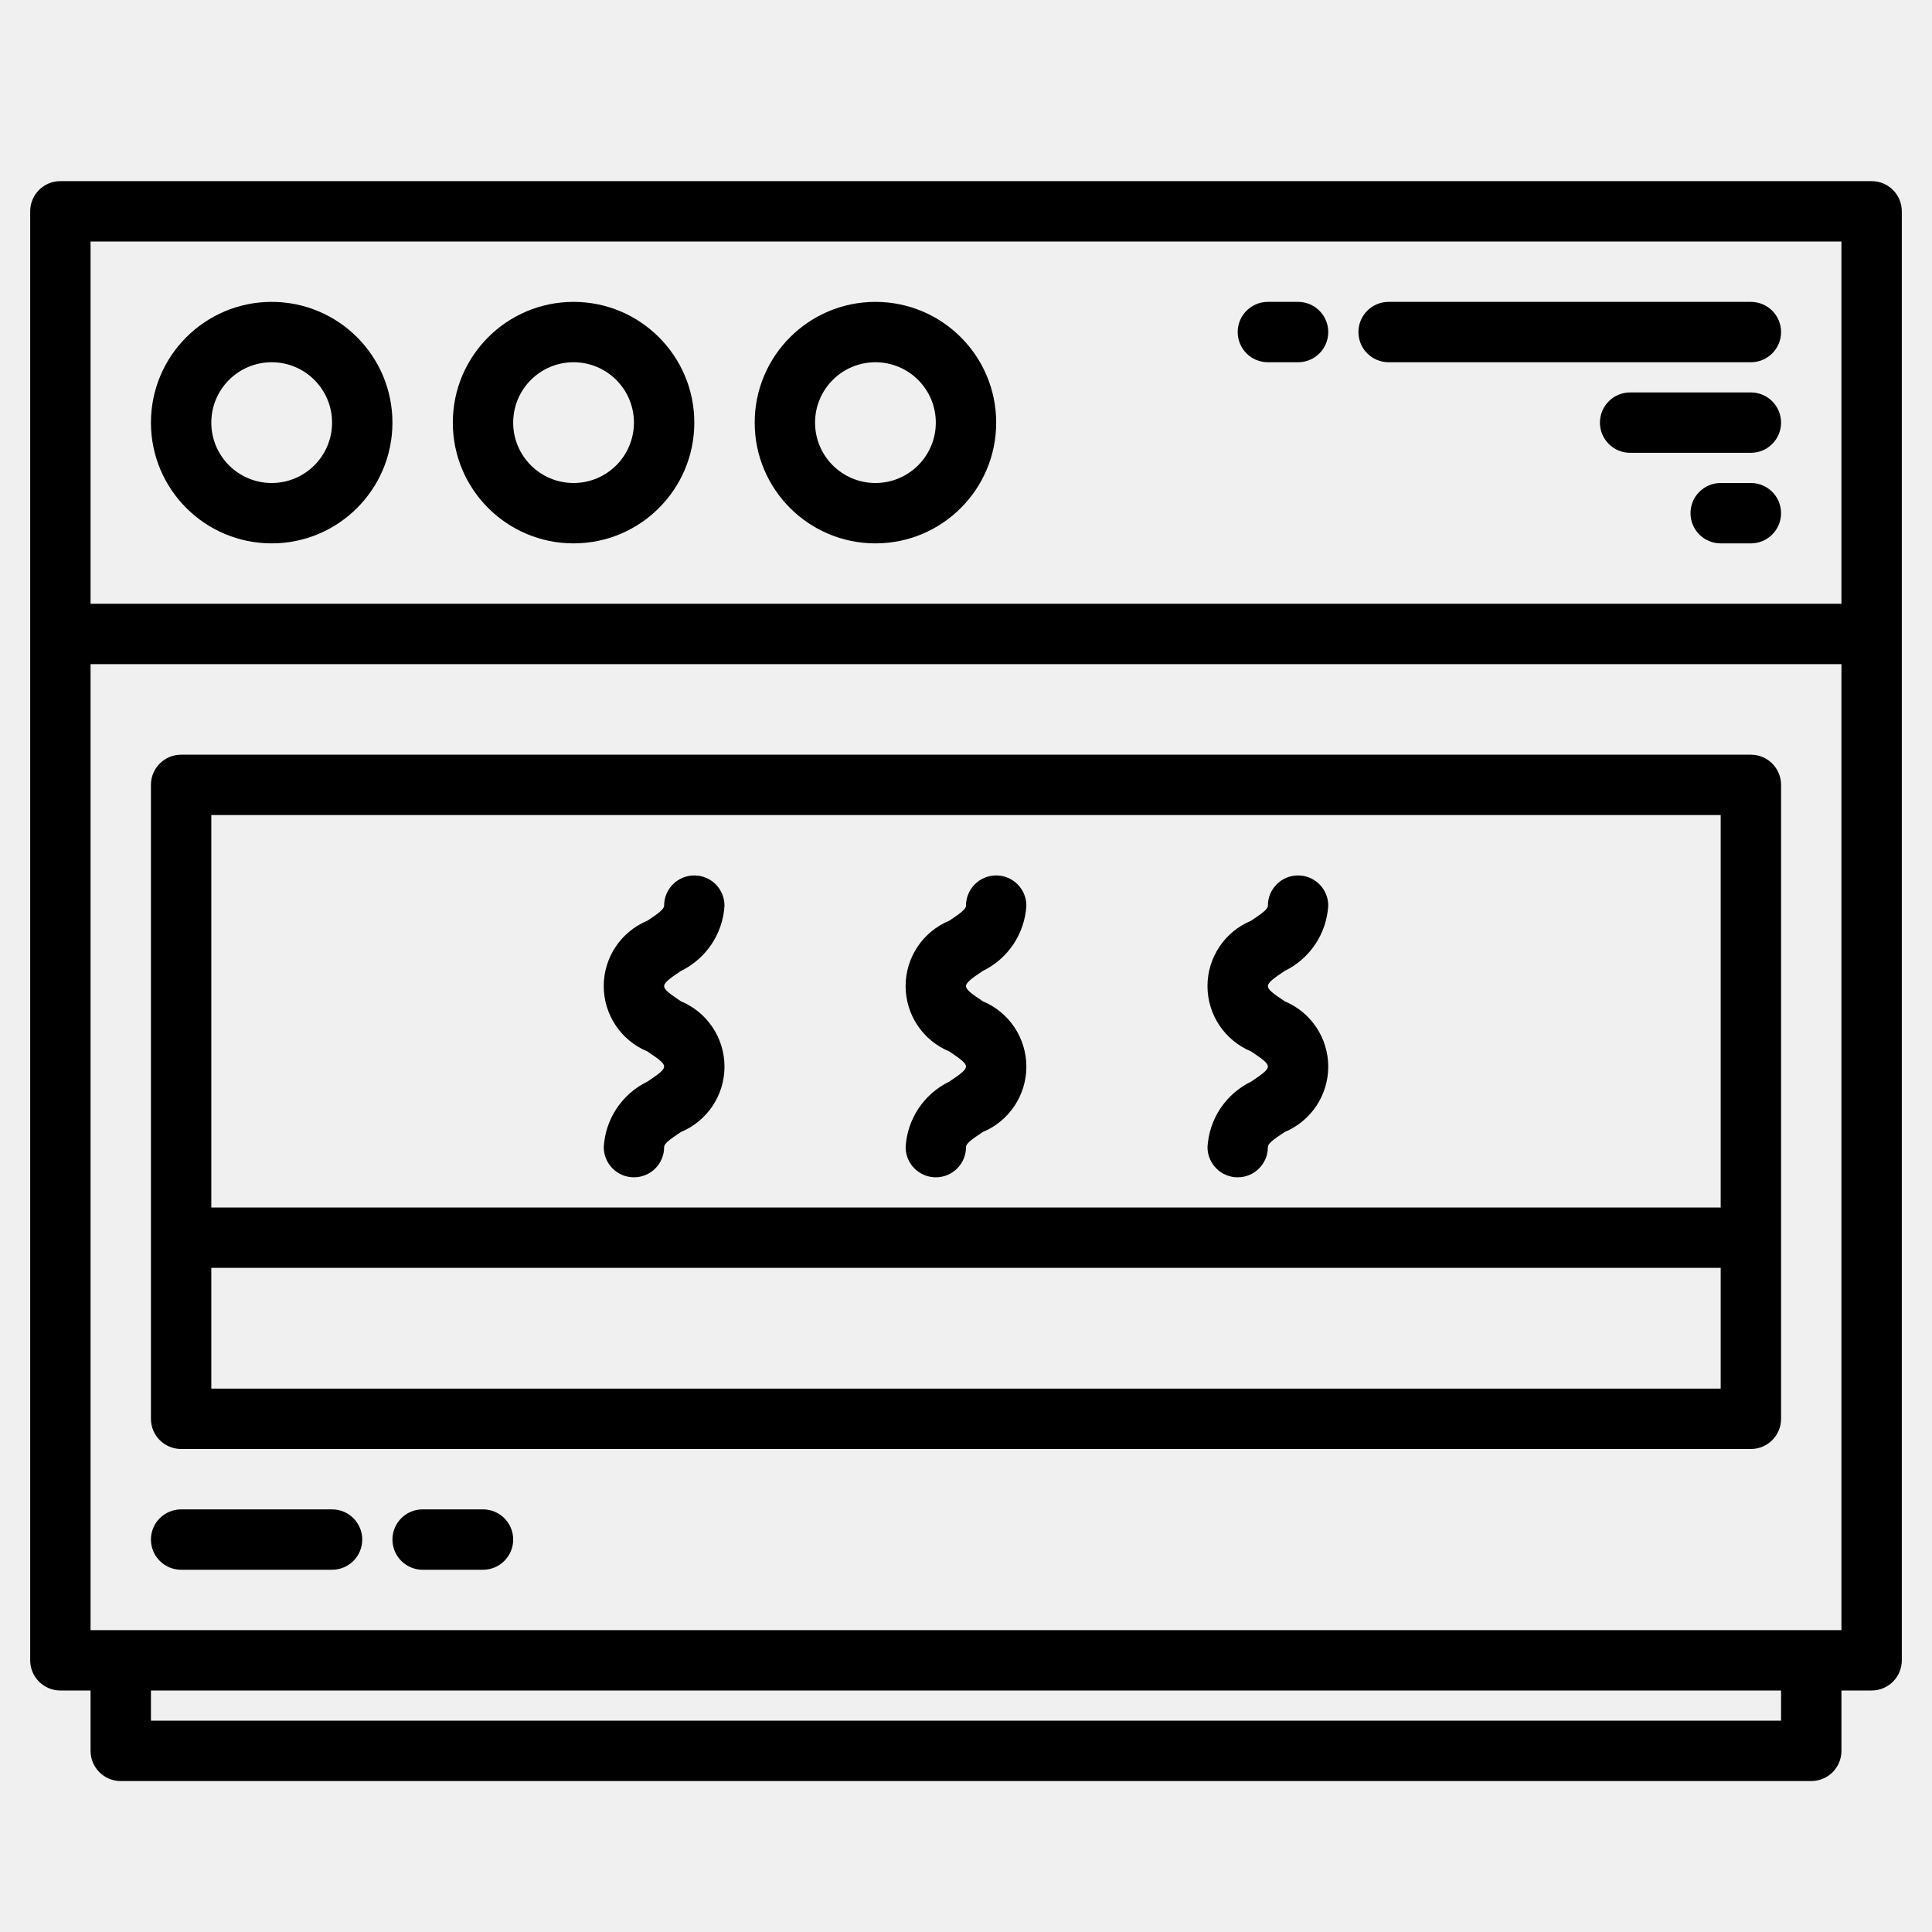
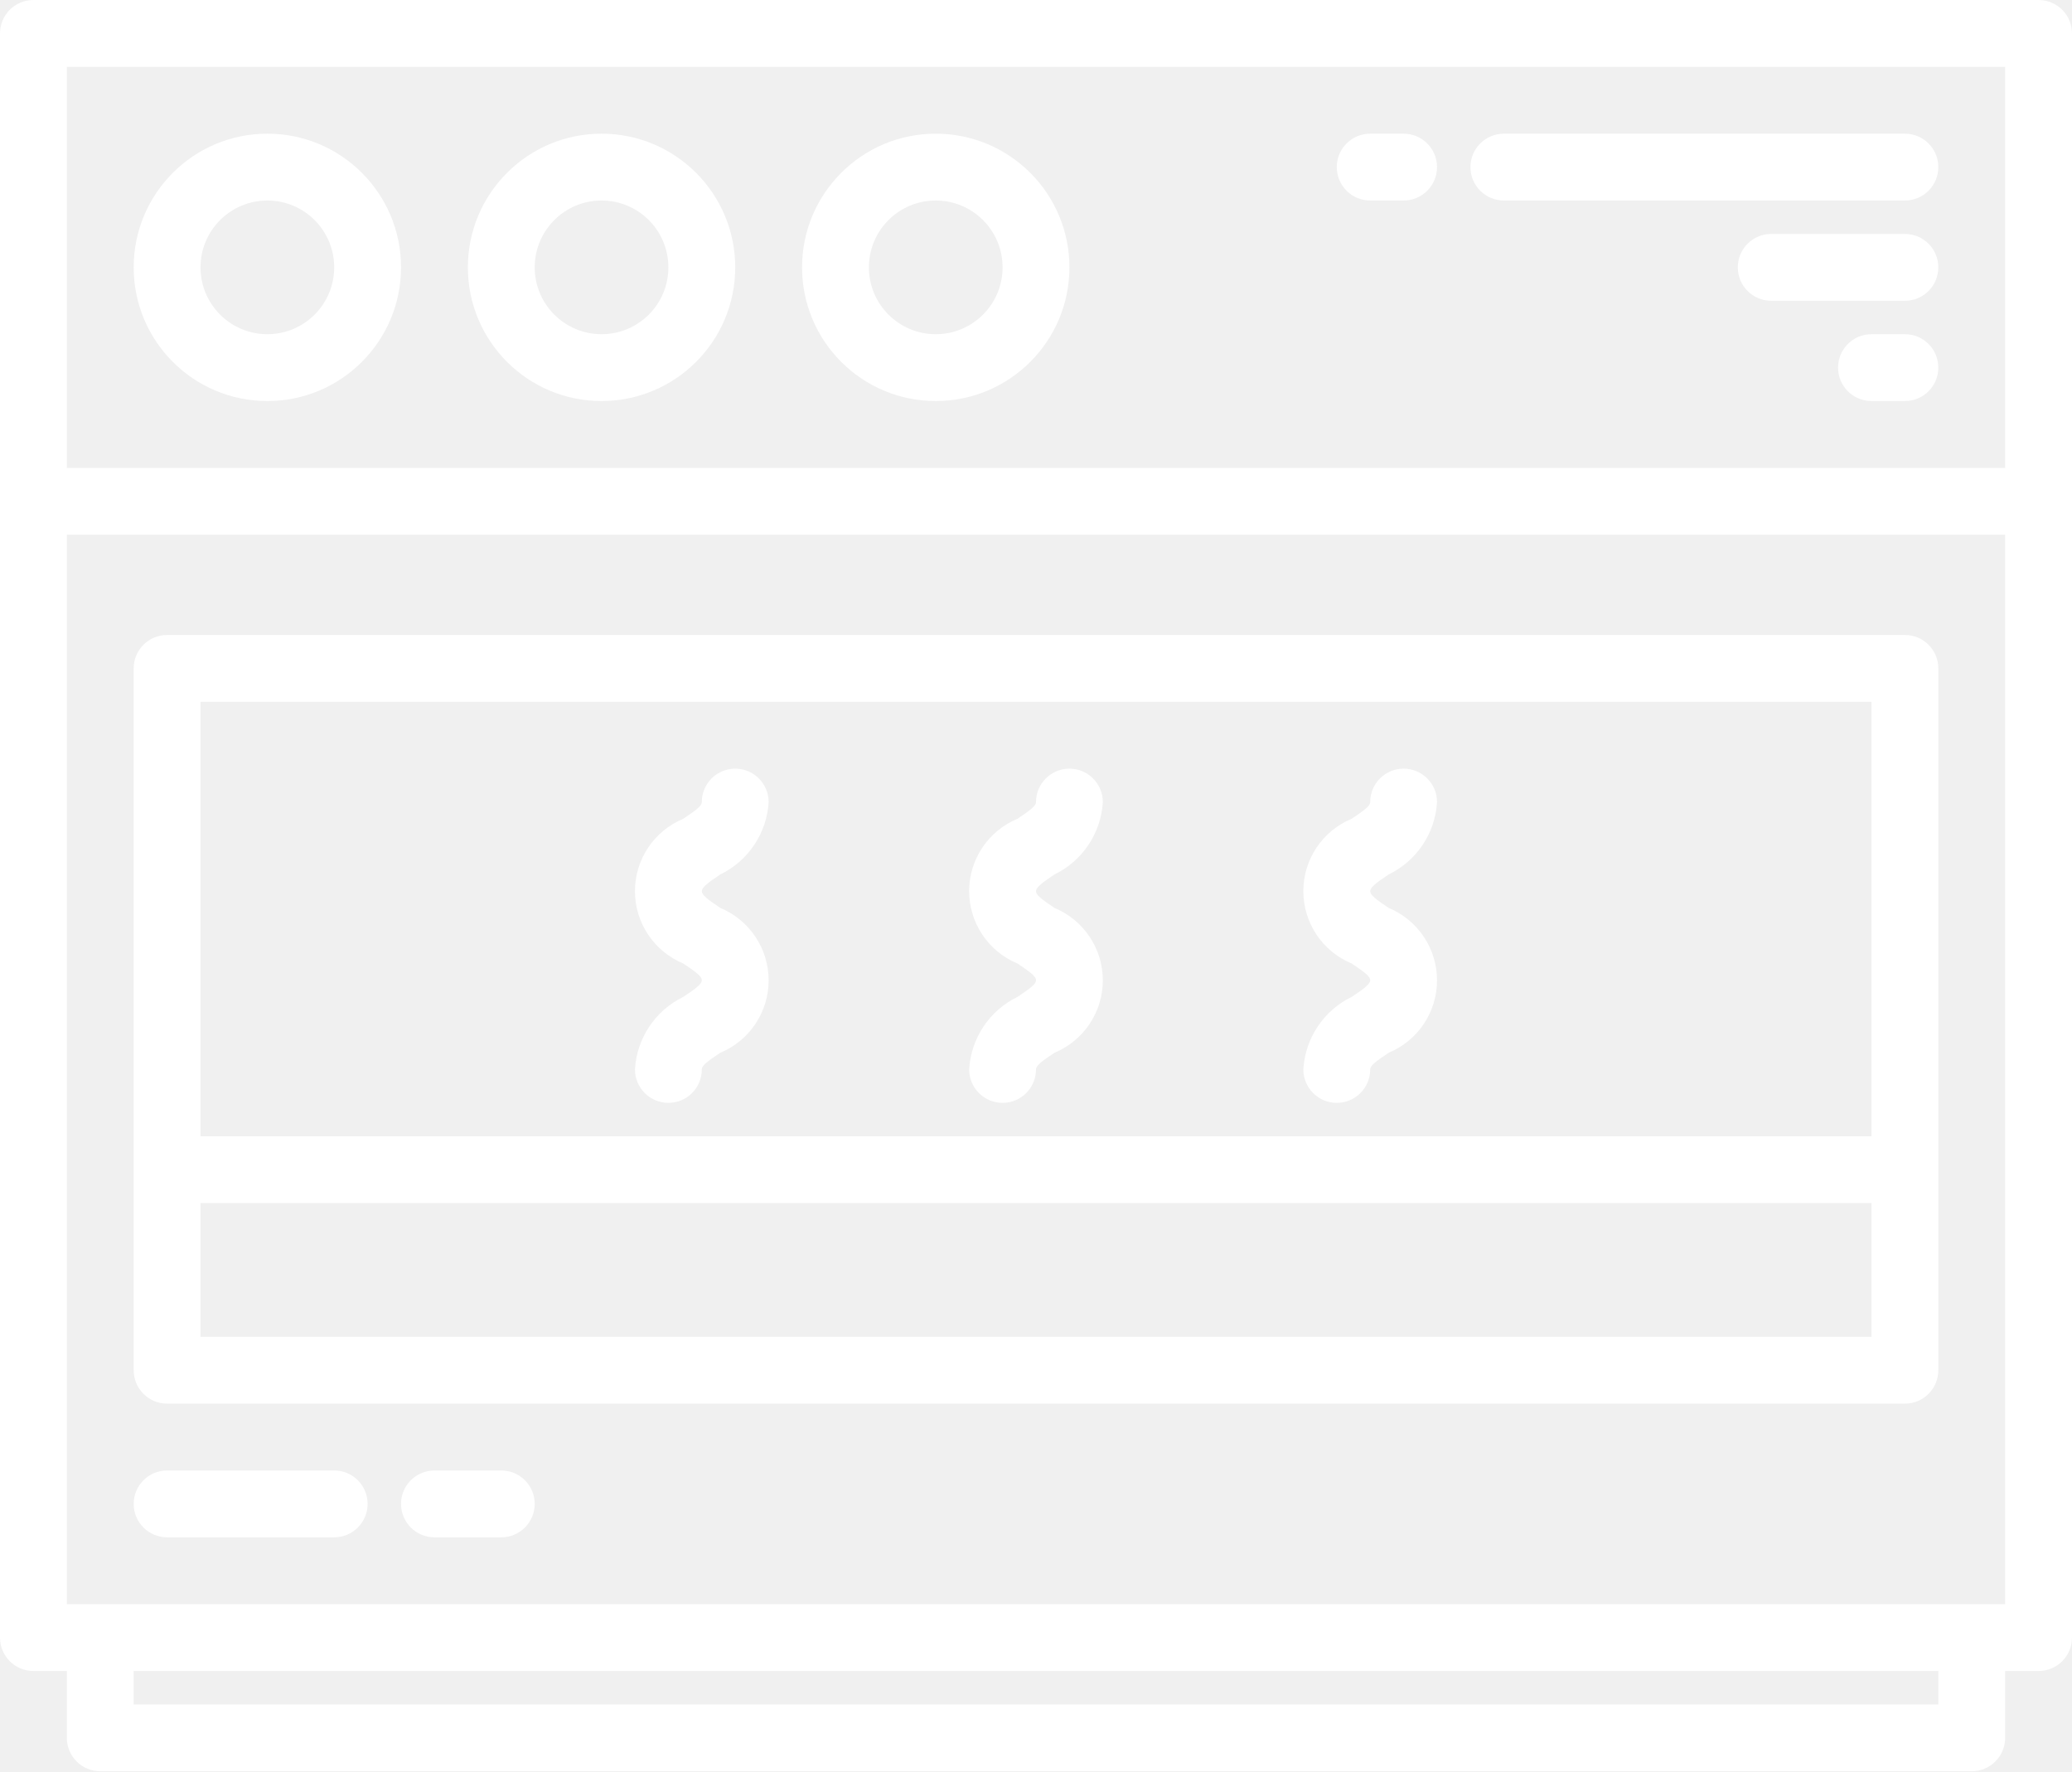
- <svg xmlns="http://www.w3.org/2000/svg" height="512" viewBox="0 0 64 64" width="512">
-   <path d="m62 6h-60a1 1 0 0 0 -1 1v48a1 1 0 0 0 1 1h1v2a1 1 0 0 0 1 1h56a1 1 0 0 0 1-1v-2h1a1 1 0 0 0 1-1v-48a1 1 0 0 0 -1-1zm-59 2h58v12h-58zm56 49h-54v-1h54zm2-3h-58v-32h58z" />
-   <path d="m6 48h52a1 1 0 0 0 1-1v-21a1 1 0 0 0 -1-1h-52a1 1 0 0 0 -1 1v21a1 1 0 0 0 1 1zm51-2h-50v-4h50zm-50-19h50v13h-50z" />
-   <path d="m32.554 32.165a2.573 2.573 0 0 0 1.446-2.165 1 1 0 0 0 -2 0c0 .112-.163.239-.555.5a2.344 2.344 0 0 0 0 4.33c.392.261.555.388.555.5s-.164.241-.555.5a2.576 2.576 0 0 0 -1.445 2.17 1 1 0 0 0 2 0c0-.114.164-.241.555-.5a2.346 2.346 0 0 0 0-4.332c-.391-.261-.555-.389-.555-.5s.163-.243.554-.503z" />
-   <path d="m22.554 32.165a2.573 2.573 0 0 0 1.446-2.165 1 1 0 0 0 -2 0c0 .112-.163.239-.555.5a2.344 2.344 0 0 0 0 4.33c.392.261.555.388.555.5s-.164.241-.555.5a2.576 2.576 0 0 0 -1.445 2.17 1 1 0 0 0 2 0c0-.114.164-.241.555-.5a2.346 2.346 0 0 0 0-4.332c-.391-.261-.555-.389-.555-.5s.163-.243.554-.503z" />
-   <path d="m42.554 32.165a2.573 2.573 0 0 0 1.446-2.165 1 1 0 0 0 -2 0c0 .112-.163.239-.555.5a2.344 2.344 0 0 0 0 4.33c.392.261.555.388.555.5s-.164.241-.555.5a2.576 2.576 0 0 0 -1.445 2.17 1 1 0 0 0 2 0c0-.114.164-.241.555-.5a2.346 2.346 0 0 0 0-4.332c-.391-.261-.555-.389-.555-.5s.163-.243.554-.503z" />
-   <path d="m9 10a4 4 0 1 0 4 4 4 4 0 0 0 -4-4zm0 6a2 2 0 1 1 2-2 2 2 0 0 1 -2 2z" />
-   <path d="m19 10a4 4 0 1 0 4 4 4 4 0 0 0 -4-4zm0 6a2 2 0 1 1 2-2 2 2 0 0 1 -2 2z" />
-   <path d="m29 10a4 4 0 1 0 4 4 4 4 0 0 0 -4-4zm0 6a2 2 0 1 1 2-2 2 2 0 0 1 -2 2z" />
-   <path d="m58 10h-12a1 1 0 0 0 0 2h12a1 1 0 0 0 0-2z" />
-   <path d="m58 13h-4a1 1 0 0 0 0 2h4a1 1 0 0 0 0-2z" />
-   <path d="m58 16h-1a1 1 0 0 0 0 2h1a1 1 0 0 0 0-2z" />
-   <path d="m43 10h-1a1 1 0 0 0 0 2h1a1 1 0 0 0 0-2z" />
-   <path d="m6 52h5a1 1 0 0 0 0-2h-5a1 1 0 0 0 0 2z" />
-   <path d="m16 50h-2a1 1 0 0 0 0 2h2a1 1 0 0 0 0-2z" />
+ <svg xmlns="http://www.w3.org/2000/svg" width="62" height="53" viewBox="0 0 62 53">
+   <g id="oven-on" transform="translate(-1 -6)">
+     <path id="Path_1" data-name="Path 1" d="M62,6H2A1,1,0,0,0,1,7V55a1,1,0,0,0,1,1H3v2a1,1,0,0,0,1,1H60a1,1,0,0,0,1-1V56h1a1,1,0,0,0,1-1V7A1,1,0,0,0,62,6ZM3,8H61V20H3ZM59,57H5V56H59Zm2-3H3V22H61Z" fill="#fff" />
+     <path id="Path_2" data-name="Path 2" d="M6,48H58a1,1,0,0,0,1-1V26a1,1,0,0,0-1-1H6a1,1,0,0,0-1,1V47A1,1,0,0,0,6,48Zm51-2H7V42H57ZM7,27H57V40H7Z" fill="#fff" />
+     <path id="Path_3" data-name="Path 3" d="M32.554,32.165A2.573,2.573,0,0,0,34,30a1,1,0,1,0-2,0c0,.112-.163.239-.555.5a2.344,2.344,0,0,0,0,4.33c.392.261.555.388.555.5s-.164.241-.555.5A2.576,2.576,0,0,0,30,38a1,1,0,1,0,2,0c0-.114.164-.241.555-.5a2.346,2.346,0,0,0,0-4.332c-.391-.261-.555-.389-.555-.5S32.163,32.425,32.554,32.165Z" fill="#fff" />
+     <path id="Path_4" data-name="Path 4" d="M22.554,32.165A2.573,2.573,0,0,0,24,30a1,1,0,1,0-2,0c0,.112-.163.239-.555.5a2.344,2.344,0,0,0,0,4.33c.392.261.555.388.555.5s-.164.241-.555.5A2.576,2.576,0,0,0,20,38a1,1,0,1,0,2,0c0-.114.164-.241.555-.5a2.346,2.346,0,0,0,0-4.332c-.391-.261-.555-.389-.555-.5S22.163,32.425,22.554,32.165Z" fill="#fff" />
+     <path id="Path_5" data-name="Path 5" d="M42.554,32.165A2.573,2.573,0,0,0,44,30a1,1,0,1,0-2,0c0,.112-.163.239-.555.5a2.344,2.344,0,0,0,0,4.33c.392.261.555.388.555.5s-.164.241-.555.5A2.576,2.576,0,0,0,40,38a1,1,0,1,0,2,0c0-.114.164-.241.555-.5a2.346,2.346,0,0,0,0-4.332c-.391-.261-.555-.389-.555-.5S42.163,32.425,42.554,32.165Z" fill="#fff" />
+     <path id="Path_6" data-name="Path 6" d="M9,10a4,4,0,1,0,4,4A4,4,0,0,0,9,10Zm0,6a2,2,0,1,1,2-2A2,2,0,0,1,9,16Z" fill="#fff" />
+     <path id="Path_7" data-name="Path 7" d="M19,10a4,4,0,1,0,4,4A4,4,0,0,0,19,10Zm0,6a2,2,0,1,1,2-2A2,2,0,0,1,19,16Z" fill="#fff" />
+     <path id="Path_8" data-name="Path 8" d="M29,10a4,4,0,1,0,4,4A4,4,0,0,0,29,10Zm0,6a2,2,0,1,1,2-2A2,2,0,0,1,29,16Z" fill="#fff" />
+     <path id="Path_9" data-name="Path 9" d="M58,10H46a1,1,0,0,0,0,2H58a1,1,0,0,0,0-2Z" fill="#fff" />
+     <path id="Path_10" data-name="Path 10" d="M58,13H54a1,1,0,0,0,0,2h4a1,1,0,0,0,0-2Z" fill="#fff" />
+     <path id="Path_11" data-name="Path 11" d="M58,16H57a1,1,0,0,0,0,2h1a1,1,0,0,0,0-2Z" fill="#fff" />
+     <path id="Path_12" data-name="Path 12" d="M43,10H42a1,1,0,0,0,0,2h1a1,1,0,0,0,0-2Z" fill="#fff" />
+     <path id="Path_13" data-name="Path 13" d="M6,52h5a1,1,0,0,0,0-2H6a1,1,0,0,0,0,2Z" fill="#fff" />
+     <path id="Path_14" data-name="Path 14" d="M16,50H14a1,1,0,0,0,0,2h2a1,1,0,0,0,0-2Z" fill="#fff" />
+   </g>
</svg>
